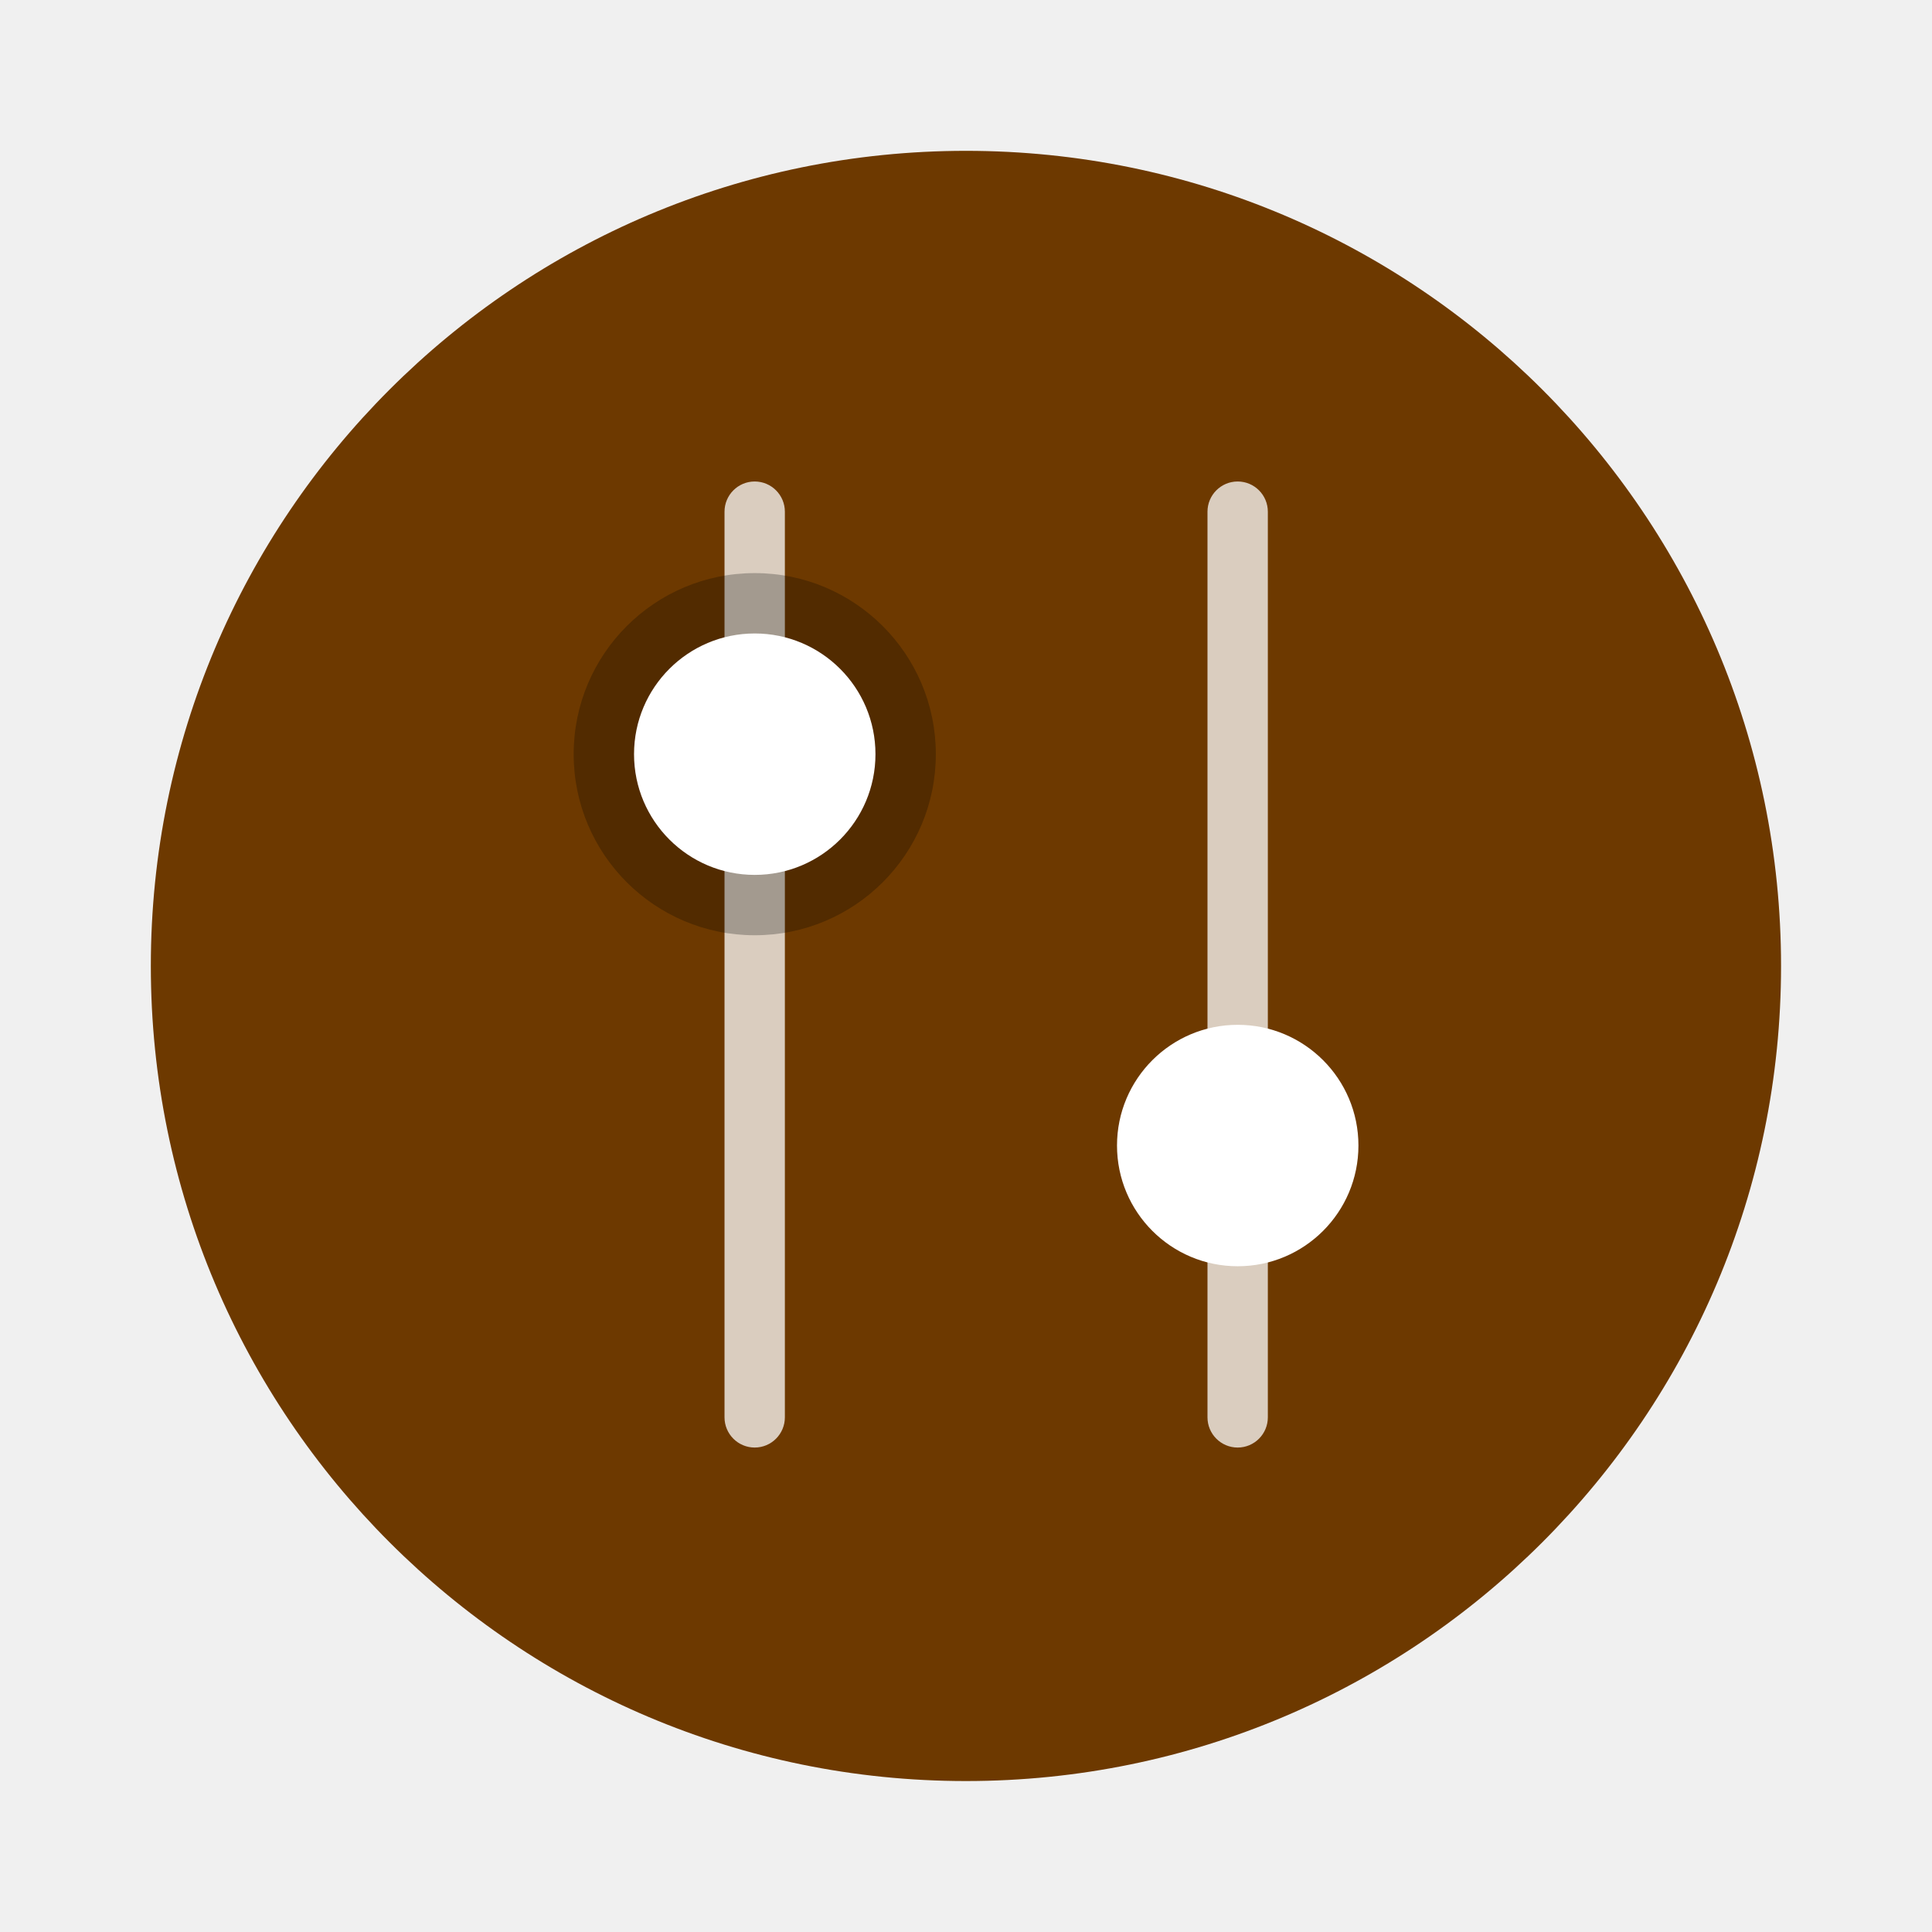
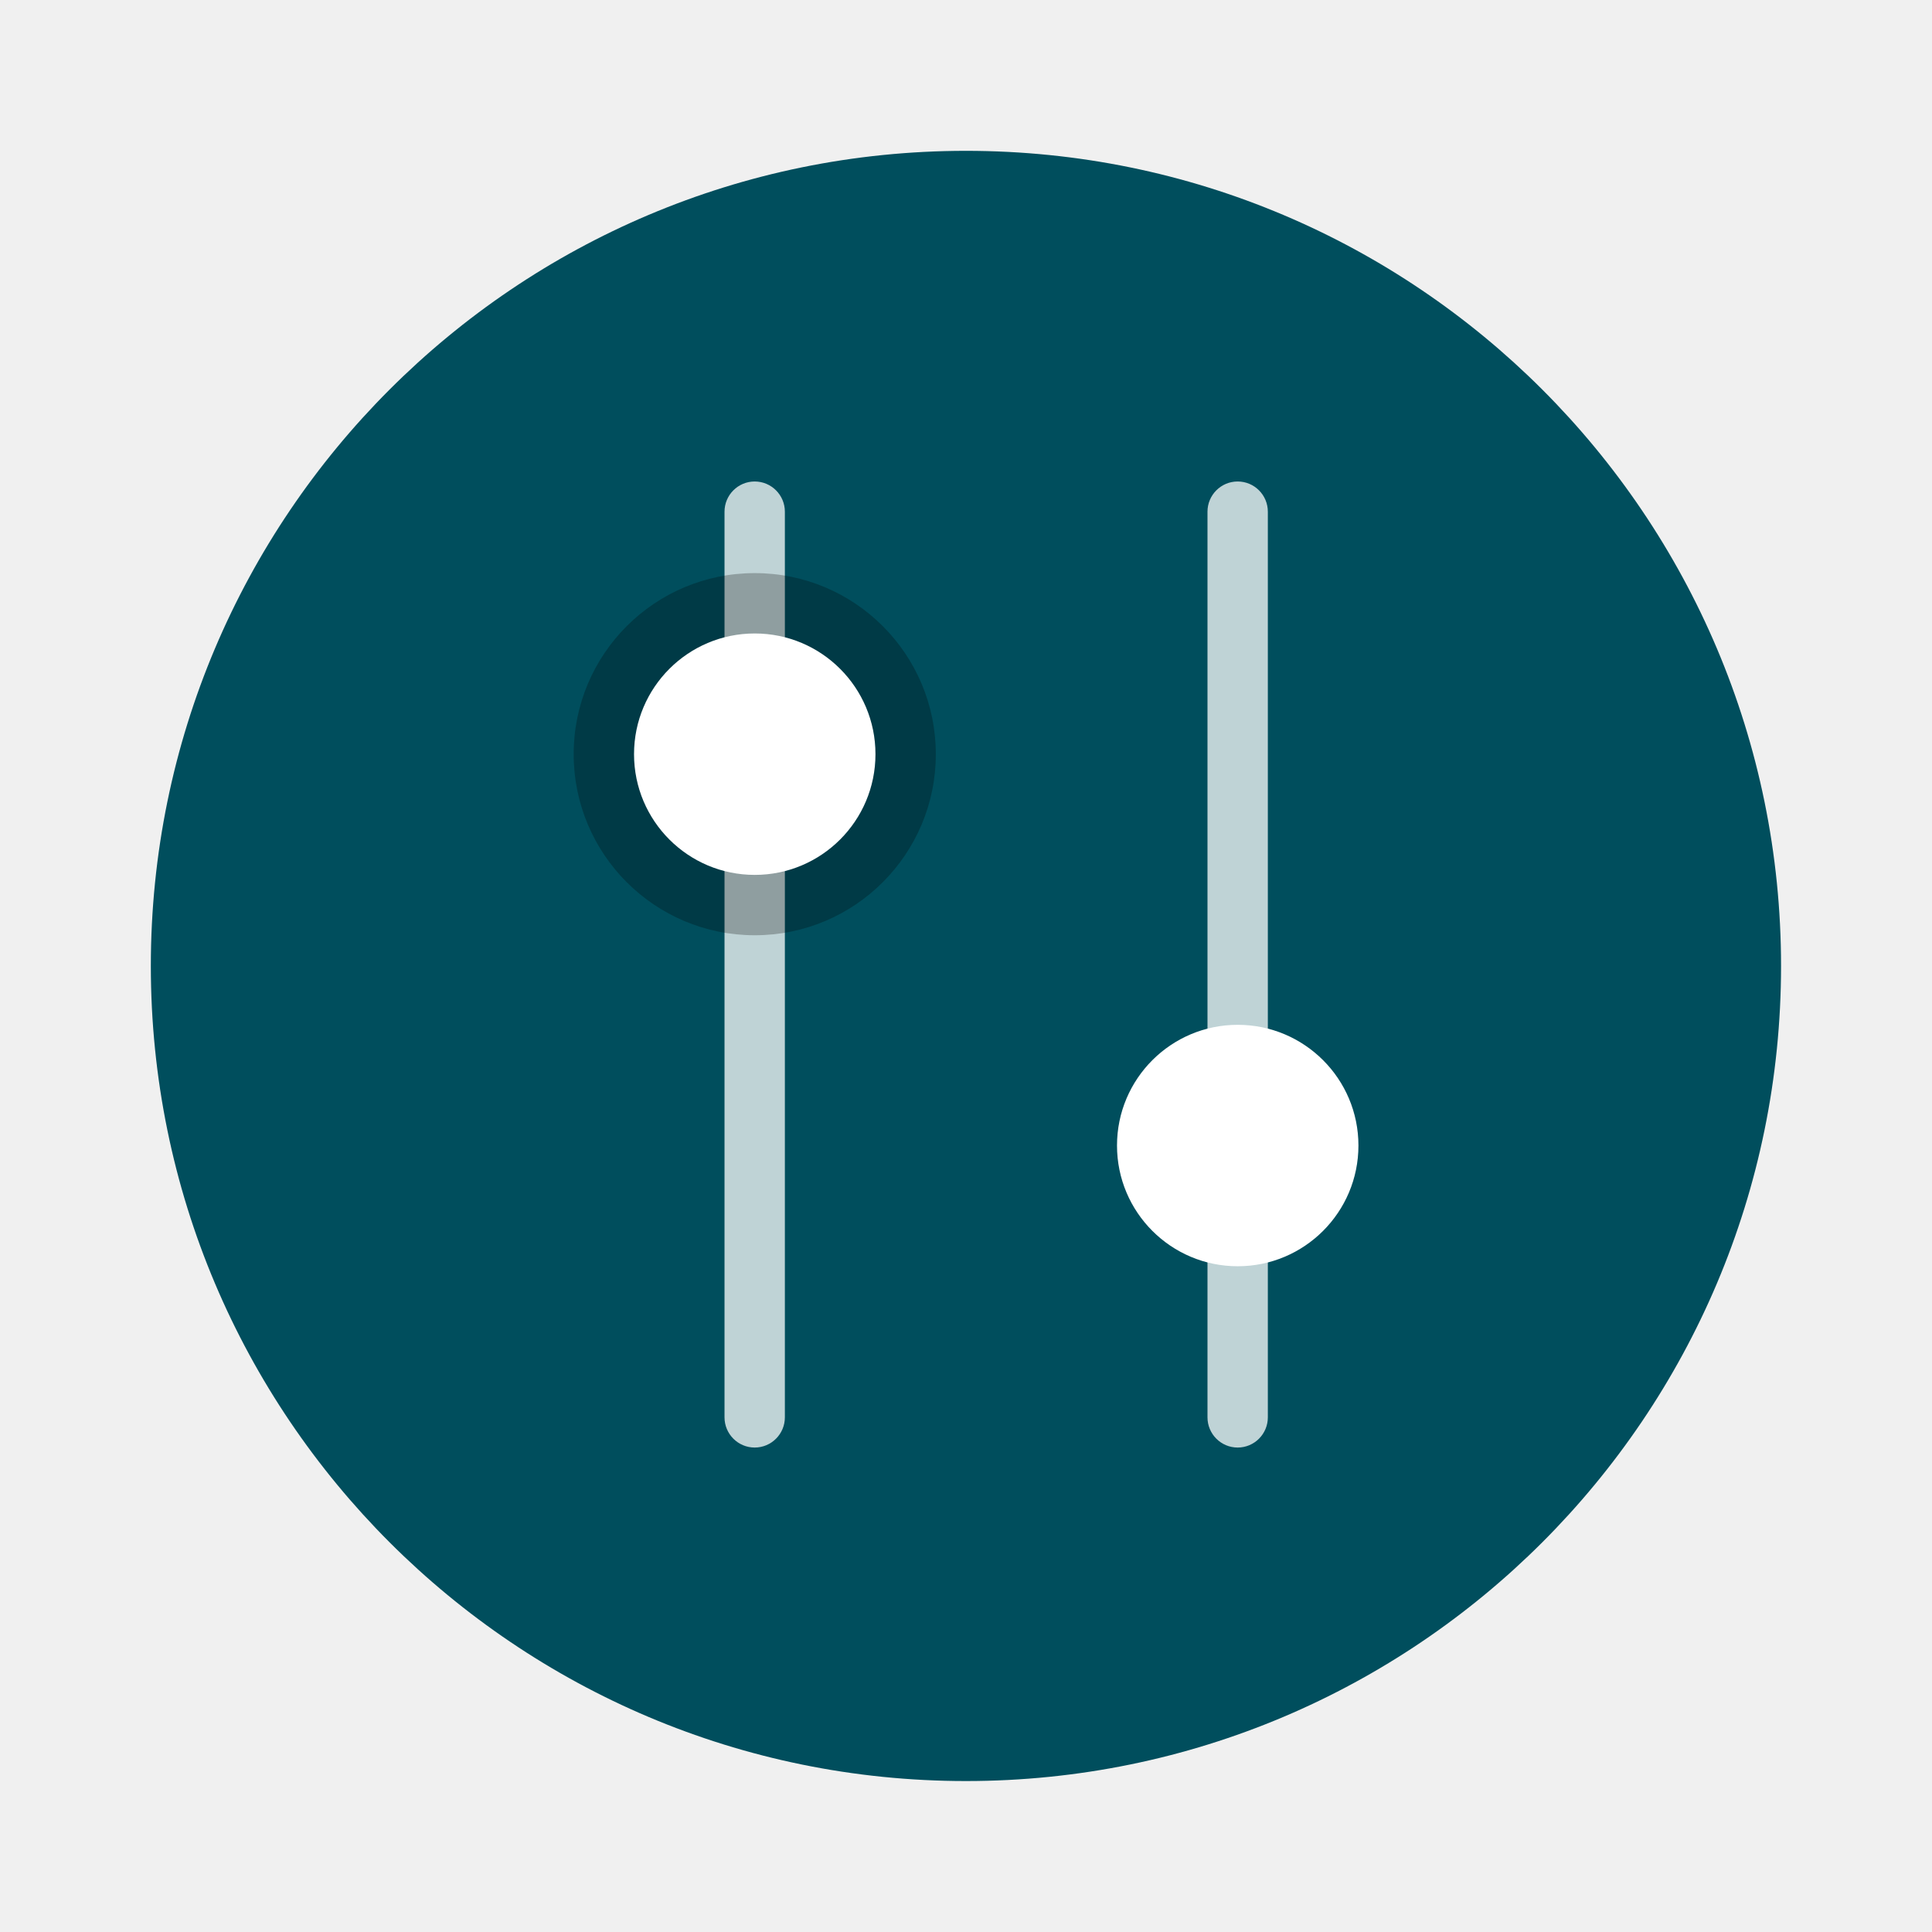
<svg xmlns="http://www.w3.org/2000/svg" width="64" height="64" viewBox="0 0 16.933 16.933">
-   <circle cx="8.466" cy="8.466" r="7.144" fill="#6d3900" style="paint-order:stroke fill markers" />
+   <circle cx="8.466" cy="8.466" r="7.144" fill="#004e5d" style="paint-order:stroke fill markers" />
  <g transform="rotate(90 140.17 -140.17)">
    <g fill="#fff" paint-order="stroke markers fill">
      <rect width="8.467" height=".529" x="284.56" y="-11.112" opacity=".75" ry=".265" />
      <circle cx="290.38" cy="-10.848" r="1.058" />
      <rect width="8.467" height=".529" x="284.56" y="-6.879" opacity=".75" ry=".265" />
    </g>
    <circle cx="286.95" cy="-6.615" r="1.587" opacity=".25" paint-order="markers stroke fill" />
    <circle cx="286.95" cy="-6.615" r="1.058" fill="#fff" paint-order="markers stroke fill" />
  </g>
</svg>
